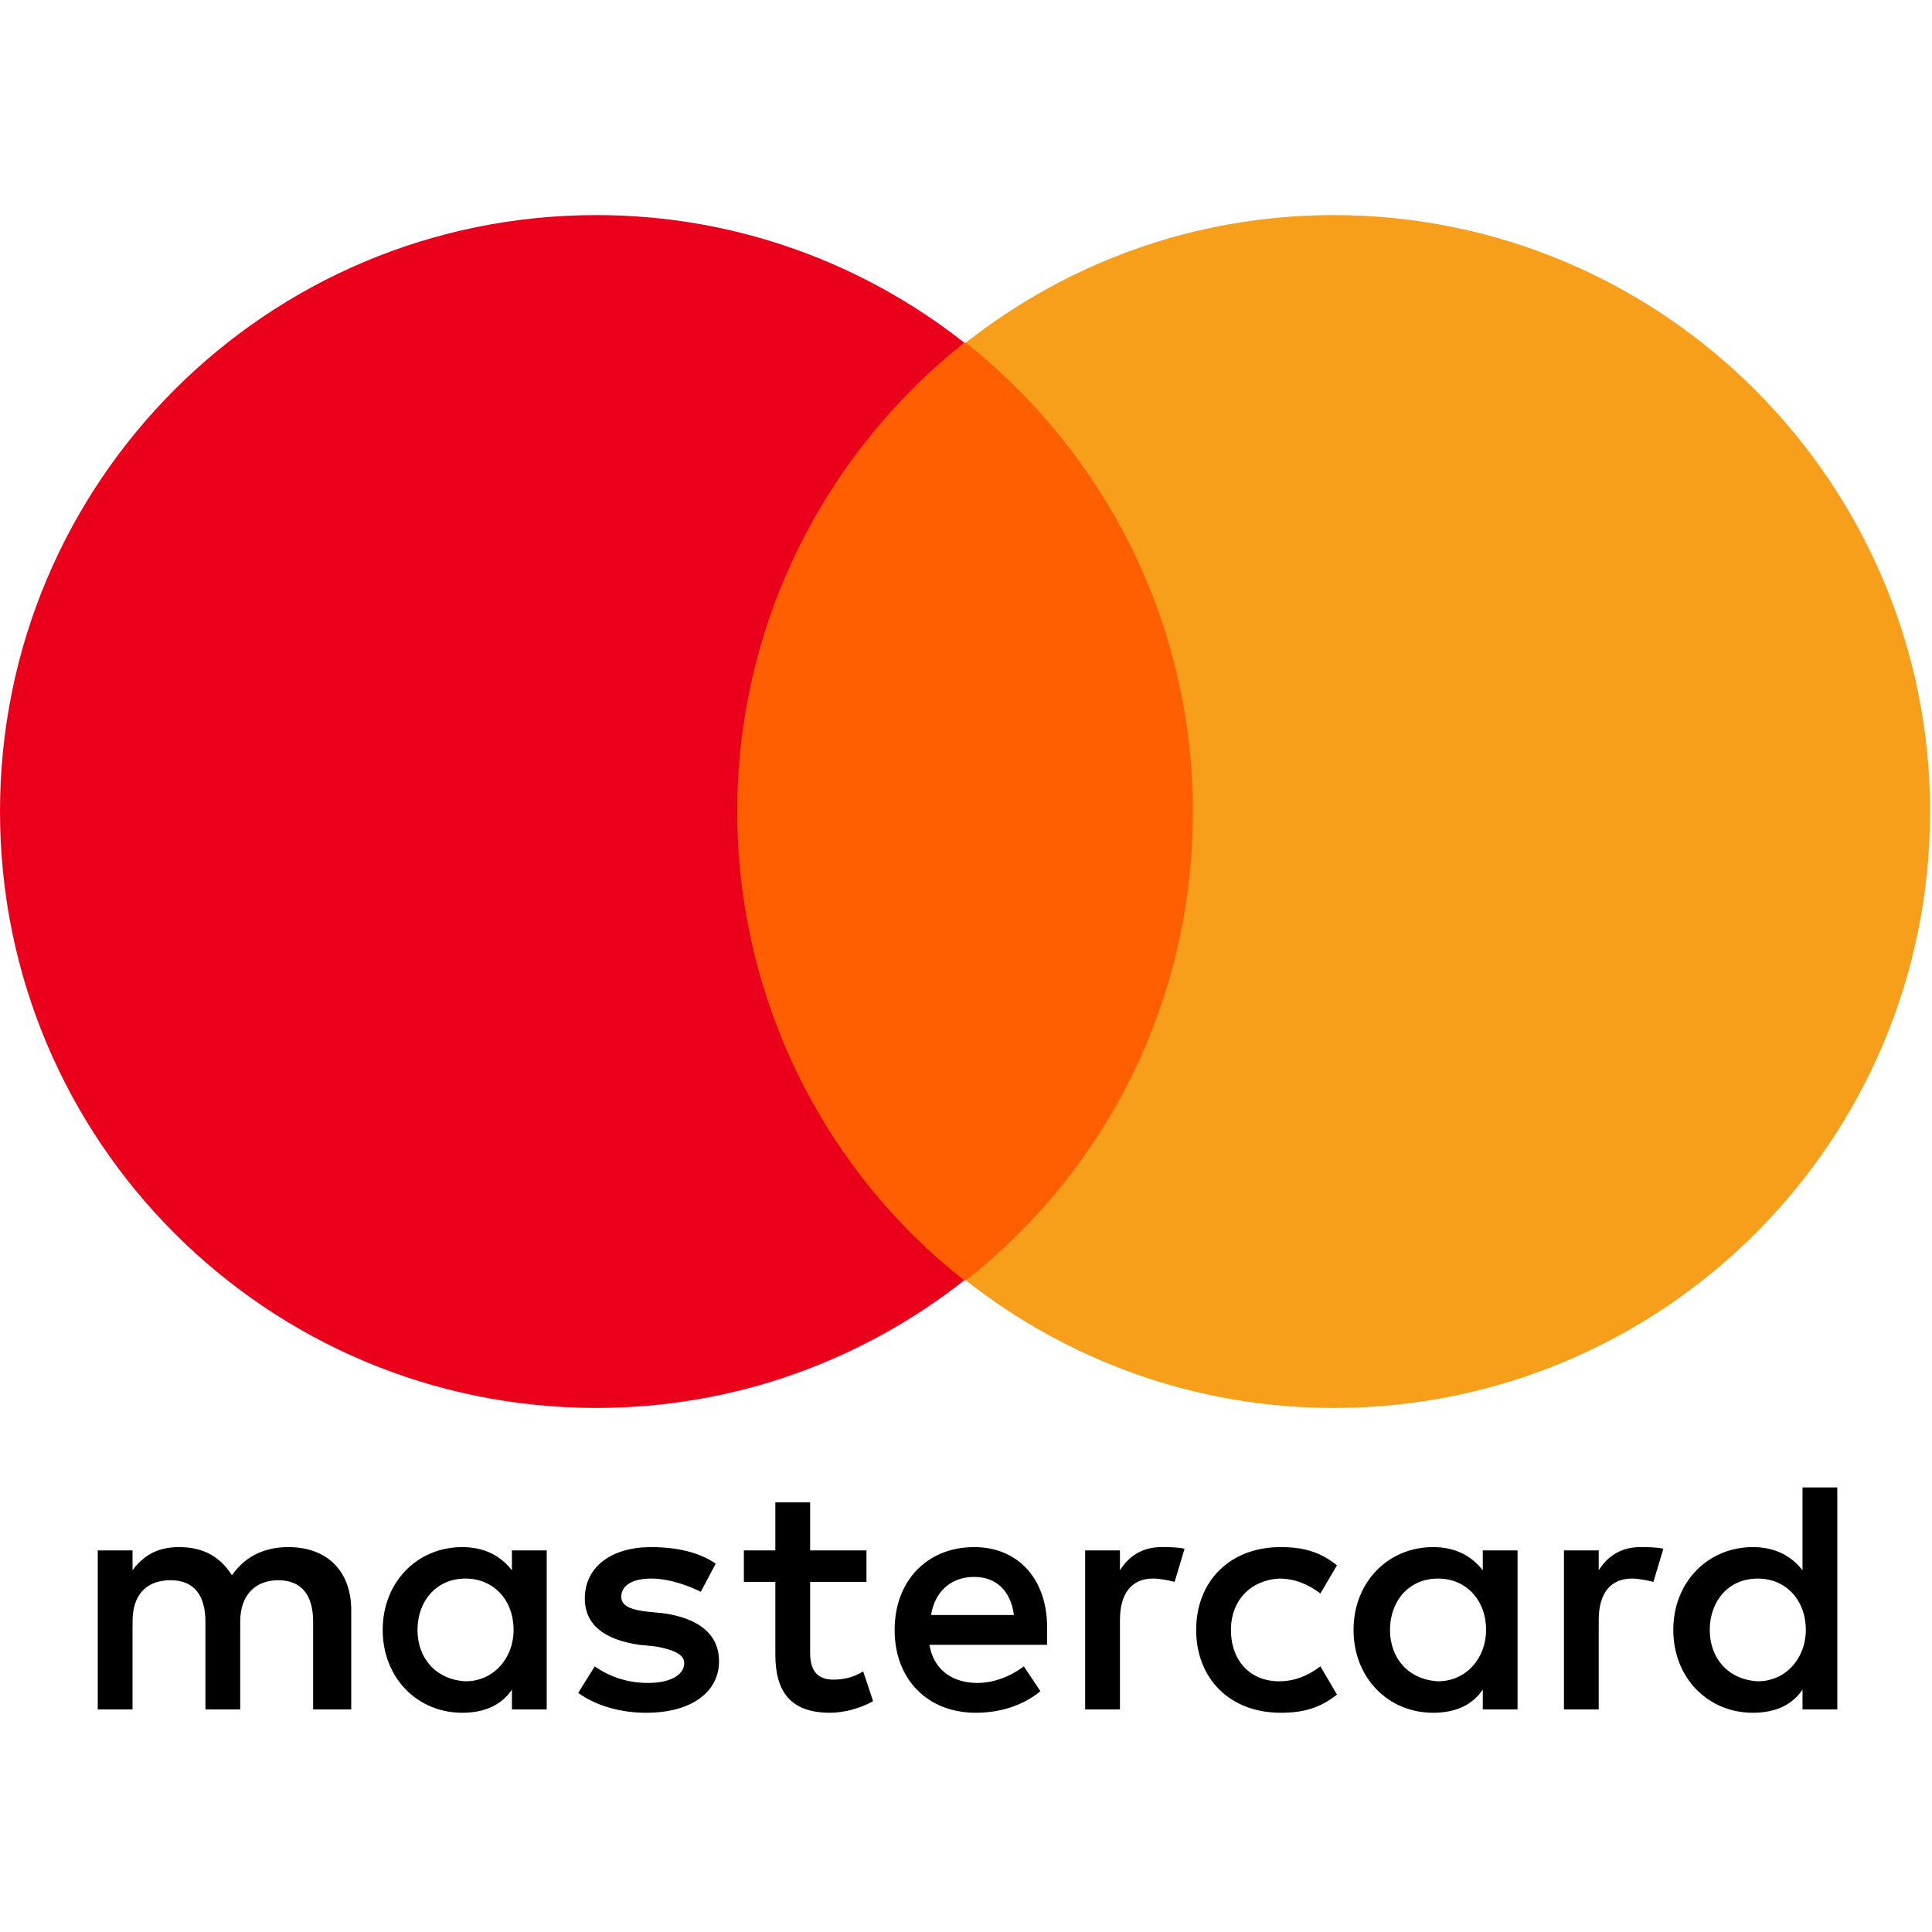
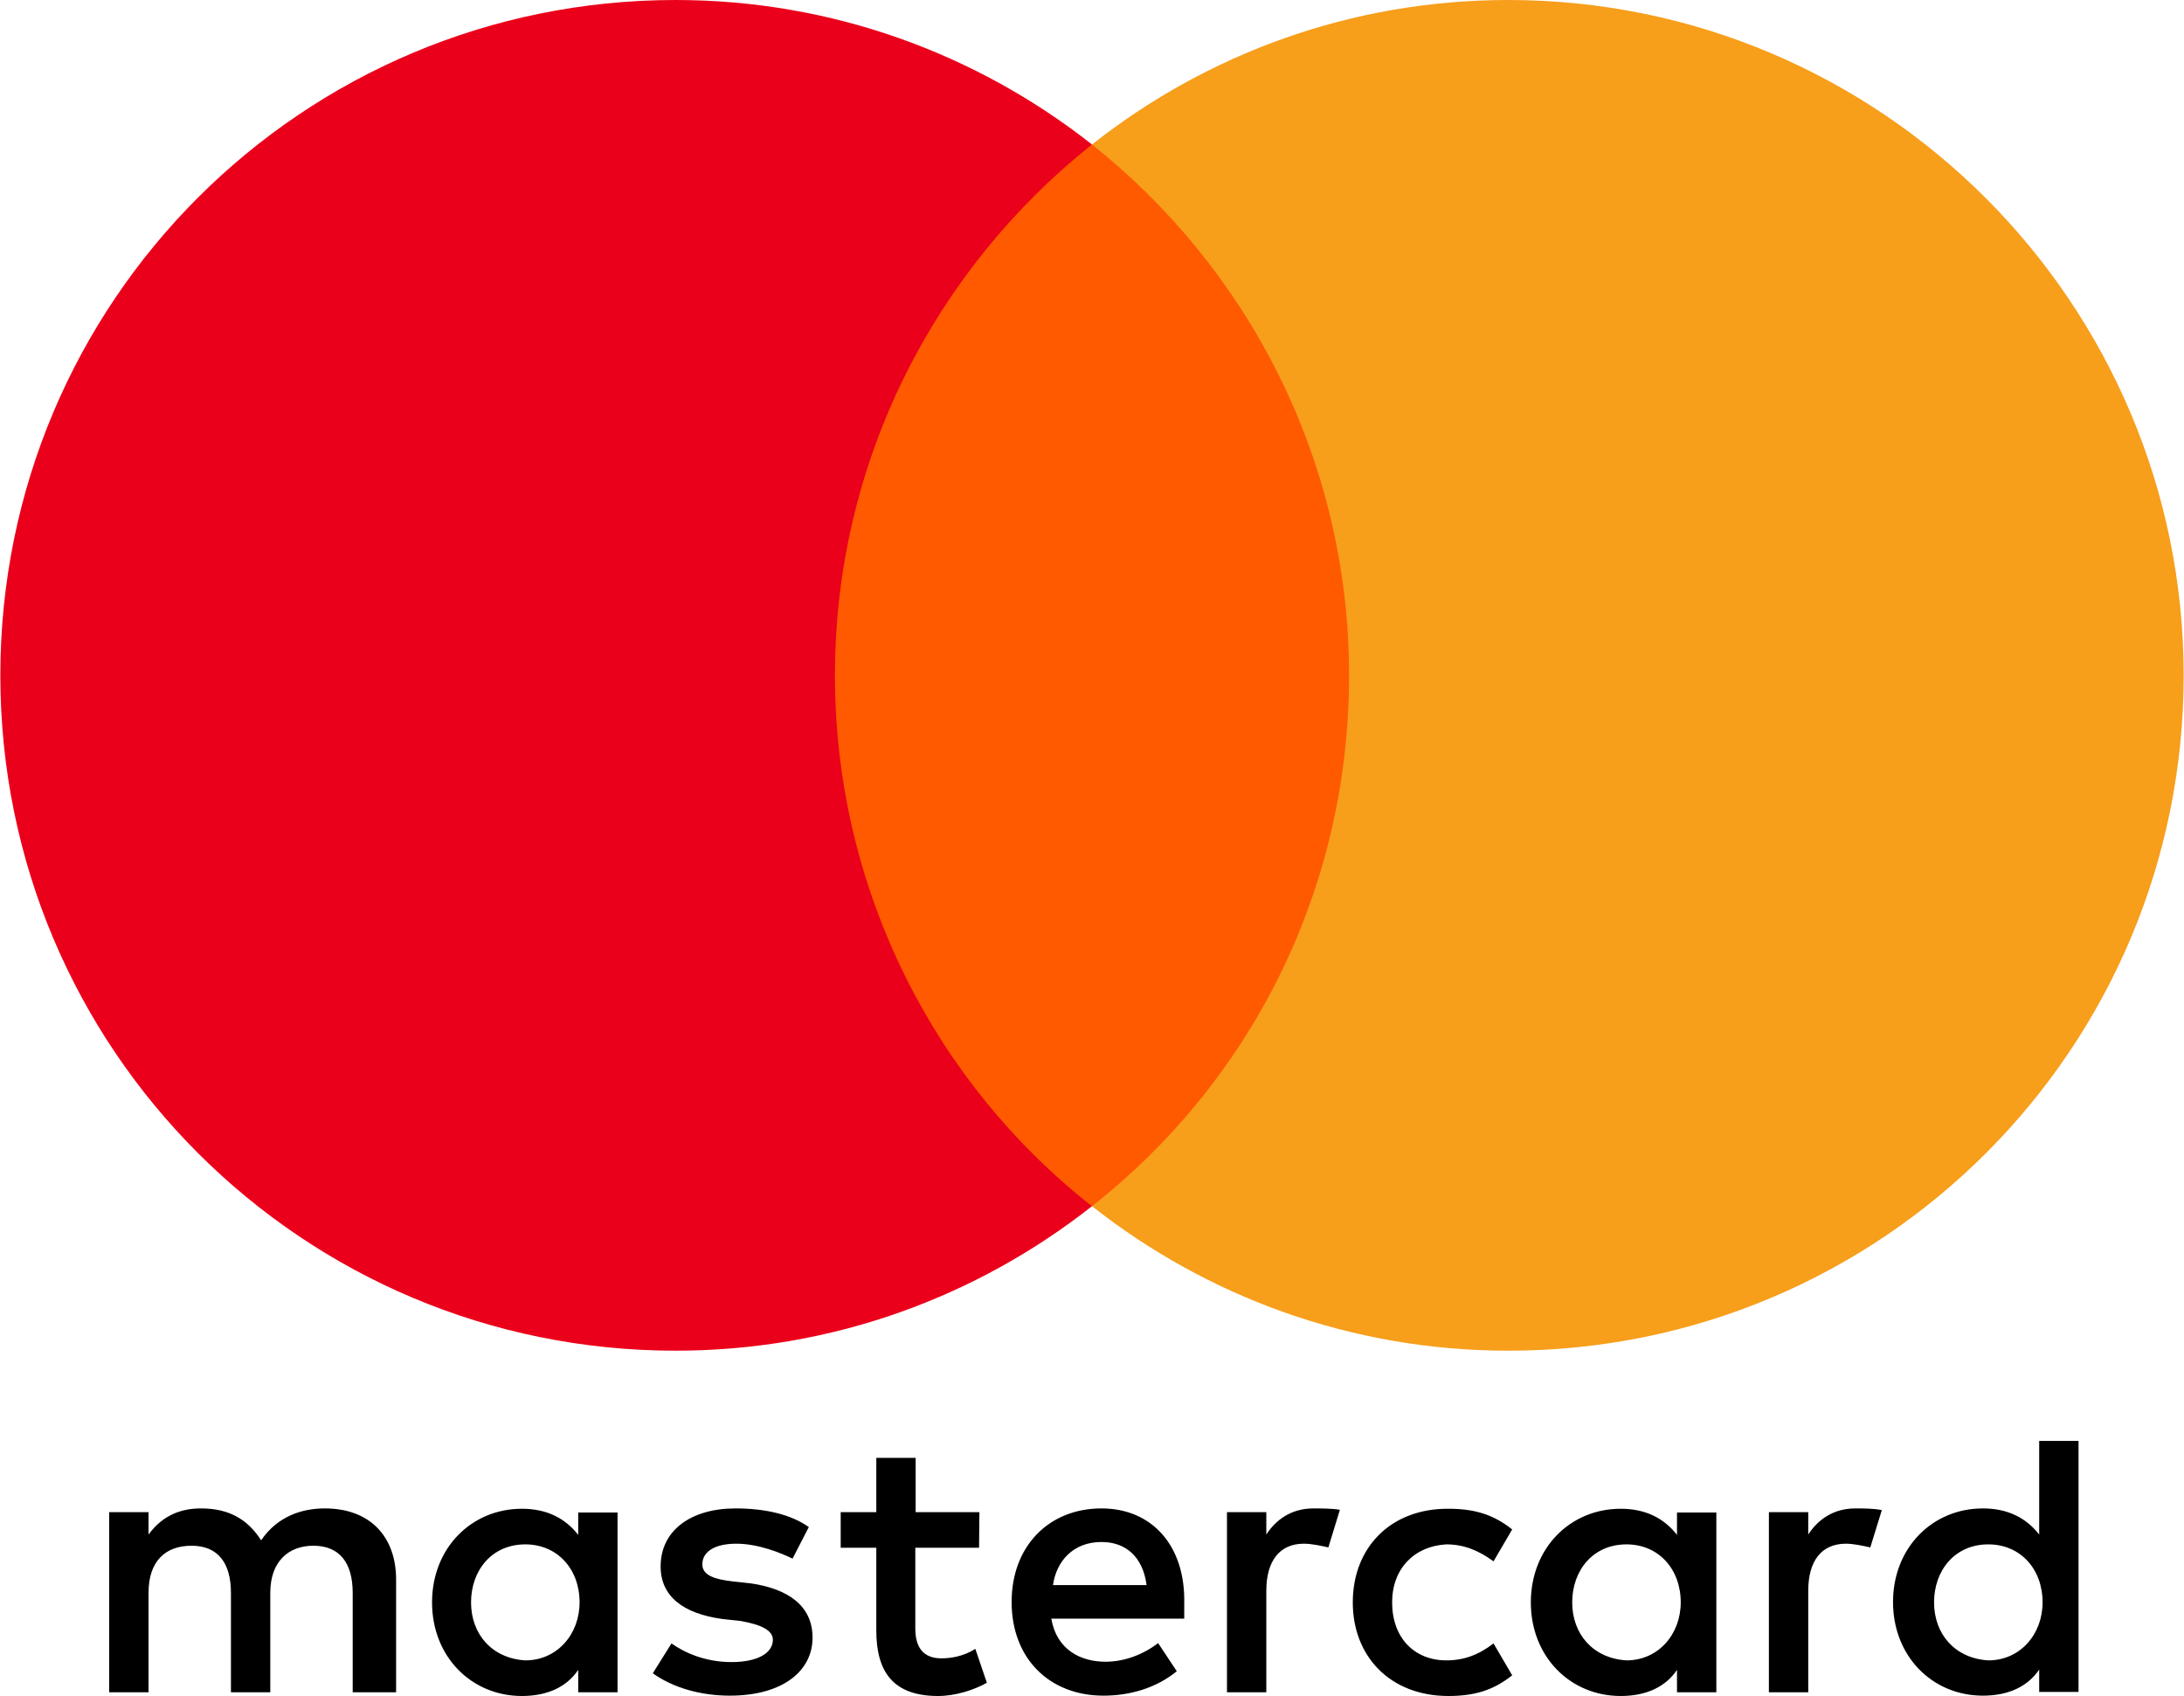
- <svg xmlns="http://www.w3.org/2000/svg" width="800px" height="800px" viewBox="0 -28.5 256 256" version="1.1" preserveAspectRatio="xMidYMid">
-   <g>
-     <path d="M46.539,198.011 L46.539,184.84 C46.539,179.791 43.466,176.498 38.197,176.498 C35.563,176.498 32.709,177.376 30.733,180.23 C29.197,177.815 27.002,176.498 23.709,176.498 C21.513,176.498 19.318,177.156 17.562,179.571 L17.562,176.937 L12.952,176.937 L12.952,198.011 L17.562,198.011 L17.562,186.376 C17.562,182.645 19.538,180.888 22.611,180.888 C25.684,180.888 27.221,182.864 27.221,186.376 L27.221,198.011 L31.831,198.011 L31.831,186.376 C31.831,182.645 34.026,180.888 36.88,180.888 C39.954,180.888 41.49,182.864 41.49,186.376 L41.49,198.011 L46.539,198.011 L46.539,198.011 Z M114.811,176.937 L107.348,176.937 L107.348,170.571 L102.738,170.571 L102.738,176.937 L98.567,176.937 L98.567,181.108 L102.738,181.108 L102.738,190.767 C102.738,195.597 104.713,198.45 109.982,198.45 C111.958,198.45 114.153,197.792 115.69,196.914 L114.372,192.962 C113.055,193.84 111.519,194.06 110.421,194.06 C108.226,194.06 107.348,192.743 107.348,190.547 L107.348,181.108 L114.811,181.108 L114.811,176.937 L114.811,176.937 Z M153.887,176.498 C151.253,176.498 149.496,177.815 148.399,179.571 L148.399,176.937 L143.789,176.937 L143.789,198.011 L148.399,198.011 L148.399,186.157 C148.399,182.645 149.935,180.669 152.789,180.669 C153.667,180.669 154.765,180.888 155.643,181.108 L156.96,176.717 C156.082,176.498 154.765,176.498 153.887,176.498 L153.887,176.498 L153.887,176.498 Z M94.835,178.693 C92.639,177.156 89.566,176.498 86.273,176.498 C81.005,176.498 77.492,179.132 77.492,183.303 C77.492,186.816 80.127,188.791 84.737,189.45 L86.932,189.669 C89.347,190.108 90.664,190.767 90.664,191.865 C90.664,193.401 88.908,194.499 85.834,194.499 C82.761,194.499 80.346,193.401 78.809,192.304 L76.614,195.816 C79.029,197.572 82.322,198.45 85.615,198.45 C91.761,198.45 95.274,195.597 95.274,191.645 C95.274,187.913 92.42,185.937 88.029,185.279 L85.834,185.059 C83.858,184.84 82.322,184.401 82.322,183.084 C82.322,181.547 83.858,180.669 86.273,180.669 C88.908,180.669 91.542,181.766 92.859,182.425 L94.835,178.693 L94.835,178.693 Z M217.33,176.498 C214.695,176.498 212.939,177.815 211.841,179.571 L211.841,176.937 L207.231,176.937 L207.231,198.011 L211.841,198.011 L211.841,186.157 C211.841,182.645 213.378,180.669 216.232,180.669 C217.11,180.669 218.208,180.888 219.086,181.108 L220.403,176.717 C219.525,176.498 218.208,176.498 217.33,176.498 L217.33,176.498 L217.33,176.498 Z M158.497,187.474 C158.497,193.84 162.887,198.45 169.693,198.45 C172.766,198.45 174.961,197.792 177.156,196.036 L174.961,192.304 C173.205,193.621 171.449,194.279 169.473,194.279 C165.741,194.279 163.107,191.645 163.107,187.474 C163.107,183.523 165.741,180.888 169.473,180.669 C171.449,180.669 173.205,181.327 174.961,182.645 L177.156,178.913 C174.961,177.156 172.766,176.498 169.693,176.498 C162.887,176.498 158.497,181.108 158.497,187.474 L158.497,187.474 L158.497,187.474 Z M201.085,187.474 L201.085,176.937 L196.475,176.937 L196.475,179.571 C194.938,177.596 192.743,176.498 189.889,176.498 C183.962,176.498 179.352,181.108 179.352,187.474 C179.352,193.84 183.962,198.45 189.889,198.45 C192.962,198.45 195.158,197.353 196.475,195.377 L196.475,198.011 L201.085,198.011 L201.085,187.474 Z M184.181,187.474 C184.181,183.742 186.596,180.669 190.547,180.669 C194.279,180.669 196.914,183.523 196.914,187.474 C196.914,191.206 194.279,194.279 190.547,194.279 C186.596,194.06 184.181,191.206 184.181,187.474 L184.181,187.474 Z M129.081,176.498 C122.934,176.498 118.543,180.888 118.543,187.474 C118.543,194.06 122.934,198.45 129.3,198.45 C132.373,198.45 135.447,197.572 137.862,195.597 L135.666,192.304 C133.91,193.621 131.715,194.499 129.52,194.499 C126.666,194.499 123.812,193.182 123.153,189.45 L138.74,189.45 L138.74,187.694 C138.959,180.888 135.008,176.498 129.081,176.498 L129.081,176.498 L129.081,176.498 Z M129.081,180.449 C131.934,180.449 133.91,182.206 134.349,185.498 L123.373,185.498 C123.812,182.645 125.788,180.449 129.081,180.449 L129.081,180.449 Z M243.453,187.474 L243.453,168.595 L238.843,168.595 L238.843,179.571 C237.306,177.596 235.111,176.498 232.257,176.498 C226.33,176.498 221.72,181.108 221.72,187.474 C221.72,193.84 226.33,198.45 232.257,198.45 C235.331,198.45 237.526,197.353 238.843,195.377 L238.843,198.011 L243.453,198.011 L243.453,187.474 Z M226.55,187.474 C226.55,183.742 228.964,180.669 232.916,180.669 C236.648,180.669 239.282,183.523 239.282,187.474 C239.282,191.206 236.648,194.279 232.916,194.279 C228.964,194.06 226.55,191.206 226.55,187.474 L226.55,187.474 Z M72.443,187.474 L72.443,176.937 L67.833,176.937 L67.833,179.571 C66.296,177.596 64.101,176.498 61.247,176.498 C55.32,176.498 50.71,181.108 50.71,187.474 C50.71,193.84 55.32,198.45 61.247,198.45 C64.321,198.45 66.516,197.353 67.833,195.377 L67.833,198.011 L72.443,198.011 L72.443,187.474 Z M55.32,187.474 C55.32,183.742 57.735,180.669 61.686,180.669 C65.418,180.669 68.053,183.523 68.053,187.474 C68.053,191.206 65.418,194.279 61.686,194.279 C57.735,194.06 55.32,191.206 55.32,187.474 Z" fill="#000000">
- 
- </path>
-     <rect fill="#FF5F00" x="93.298" y="16.903" width="69.15" height="124.251">
- 
- </rect>
-     <path d="M97.689,79.029 C97.689,53.784 109.543,31.392 127.763,16.903 C114.372,6.366 97.469,-1.94737475e-05 79.029,-1.94737475e-05 C35.343,-1.94737475e-05 1.7258174e-06,35.343 1.7258174e-06,79.029 C1.7258174e-06,122.714 35.343,158.058 79.029,158.058 C97.469,158.058 114.372,151.692 127.763,141.154 C109.543,126.885 97.689,104.274 97.689,79.029 Z" fill="#EB001B">
- 
- </path>
-     <path d="M255.746,79.029 C255.746,122.714 220.403,158.058 176.717,158.058 C158.277,158.058 141.374,151.692 127.983,141.154 C146.423,126.666 158.058,104.274 158.058,79.029 C158.058,53.784 146.203,31.392 127.983,16.903 C141.374,6.366 158.277,-1.94737475e-05 176.717,-1.94737475e-05 C220.403,-1.94737475e-05 255.746,35.563 255.746,79.029 Z" fill="#F79E1B">
- 
- </path>
-   </g>
+ <svg xmlns="http://www.w3.org/2000/svg" width="644" height="500" viewBox="0 0 644 500" fill="none">
+   <path fill="#000" d="M116.799 498.9v-33.2c0-12.7-7.7-21-21-21-6.6 0-13.9 2.2-18.8 9.4-3.9-6.1-9.4-9.4-17.7-9.4-5.5 0-11.1 1.7-15.5 7.7v-6.6H32.2v53.1h11.6v-29.3c0-9.4 5-13.9 12.7-13.9 7.7 0 11.6 5 11.6 13.9v29.3h11.6v-29.3c0-9.4 5.5-13.9 12.7-13.9 7.7 0 11.6 5 11.6 13.9v29.3h12.8Zm172-53.1h-18.8v-16h-11.6v16h-10.5v10.5h10.5v24.4c0 12.2 5 19.3 18.2 19.3 5 0 10.5-1.7 14.4-3.9l-3.4-10c-3.4 2.2-7.2 2.8-10 2.8-5.5 0-7.7-3.4-7.7-8.8v-23.8h18.8l.1-10.5Zm98.5-1.1c-6.6 0-11.1 3.4-13.9 7.7v-6.6h-11.6v53.1h11.6V469c0-8.8 3.9-13.9 11.1-13.9 2.2 0 5 .6 7.2 1.1l3.4-11.1c-2.4-.4-5.6-.4-7.8-.4Zm-148.8 5.5c-5.5-3.9-13.3-5.5-21.6-5.5-13.3 0-22.1 6.6-22.1 17.1 0 8.8 6.6 13.9 18.2 15.5l5.5.6c6.1 1.1 9.4 2.8 9.4 5.5 0 3.9-4.4 6.6-12.2 6.6-7.8 0-13.9-2.8-17.7-5.5l-5.5 8.8c6.1 4.4 14.4 6.6 22.7 6.6 15.5 0 24.4-7.2 24.4-17.1 0-9.4-7.2-14.4-18.2-16l-5.5-.6c-5-.6-8.8-1.7-8.8-5 0-3.9 3.9-6.1 10-6.1 6.6 0 13.3 2.8 16.6 4.4l4.8-9.3Zm308.6-5.5c-6.6 0-11.1 3.4-13.9 7.7v-6.6h-11.6v53.1h11.6V469c0-8.8 3.9-13.9 11.1-13.9 2.2 0 5 .6 7.2 1.1l3.4-11c-2.3-.5-5.6-.5-7.8-.5Zm-148.2 27.7c0 16 11.1 27.6 28.2 27.6 7.7 0 13.3-1.7 18.8-6.1l-5.5-9.4c-4.4 3.4-8.8 5-13.9 5-9.4 0-16-6.6-16-17.1 0-10 6.6-16.6 16-17.1 5 0 9.4 1.7 13.9 5l5.5-9.4c-5.5-4.4-11.1-6.1-18.8-6.1-17.1-.1-28.2 11.5-28.2 27.6Zm107.2 0v-26.5h-11.6v6.6c-3.9-5-9.4-7.7-16.6-7.7-14.9 0-26.5 11.6-26.5 27.6s11.6 27.6 26.5 27.6c7.7 0 13.3-2.8 16.6-7.7v6.6h11.6v-26.5Zm-42.5 0c0-9.4 6.1-17.1 16-17.1 9.4 0 16 7.2 16 17.1 0 9.4-6.6 17.1-16 17.1-9.9-.6-16-7.8-16-17.1Zm-138.8-27.7c-15.5 0-26.5 11.1-26.5 27.6 0 16.6 11.1 27.6 27.1 27.6 7.7 0 15.5-2.2 21.6-7.2l-5.5-8.3c-4.4 3.4-10 5.5-15.5 5.5-7.2 0-14.4-3.4-16-12.7h39.2v-4.4c.4-17.1-9.5-28.1-24.4-28.1Zm0 9.9c7.2 0 12.2 4.4 13.3 12.7h-27.6c1-7.1 6-12.7 14.3-12.7Zm288.1 17.8v-47.6h-11.6v27.6c-3.9-5-9.4-7.7-16.6-7.7-14.9 0-26.5 11.6-26.5 27.6s11.6 27.6 26.5 27.6c7.7 0 13.3-2.8 16.6-7.7v6.6h11.6v-26.4Zm-42.6 0c0-9.4 6.1-17.1 16-17.1 9.4 0 16 7.2 16 17.1 0 9.4-6.6 17.1-16 17.1-9.9-.6-16-7.8-16-17.1Zm-388.2 0v-26.5h-11.6v6.6c-3.9-5-9.4-7.7-16.6-7.7-14.9 0-26.5 11.6-26.5 27.6s11.6 27.6 26.5 27.6c7.7 0 13.3-2.8 16.6-7.7v6.6h11.6v-26.5Zm-43.2 0c0-9.4 6.1-17.1 16-17.1 9.4 0 16 7.2 16 17.1 0 9.4-6.6 17.1-16 17.1-9.9-.6-16-7.8-16-17.1Z" />
+   <path fill="#FF5A00" d="M408.8 42.6H234.6v313h174.2v-313Z" />
+   <path fill="#EB001B" d="M246.2 199.1c0-63.6 29.9-120 75.8-156.5C288.2 16 245.6 0 199.2 0 89.1 0 .1 89 .1 199.1s89 199.1 199.1 199.1c46.5 0 89-16 122.8-42.6-45.9-35.9-75.8-92.9-75.8-156.5Z" />
+   <path fill="#F79E1B" d="M643.9 199.1c0 110.1-89 199.1-199.1 199.1-46.5 0-89-16-122.8-42.6 46.5-36.5 75.8-92.9 75.8-156.5 0-63.6-29.9-120-75.8-156.5C355.7 16 398.3 0 444.7 0c110.2 0 199.2 89.6 199.2 199.1Z" />
</svg>
